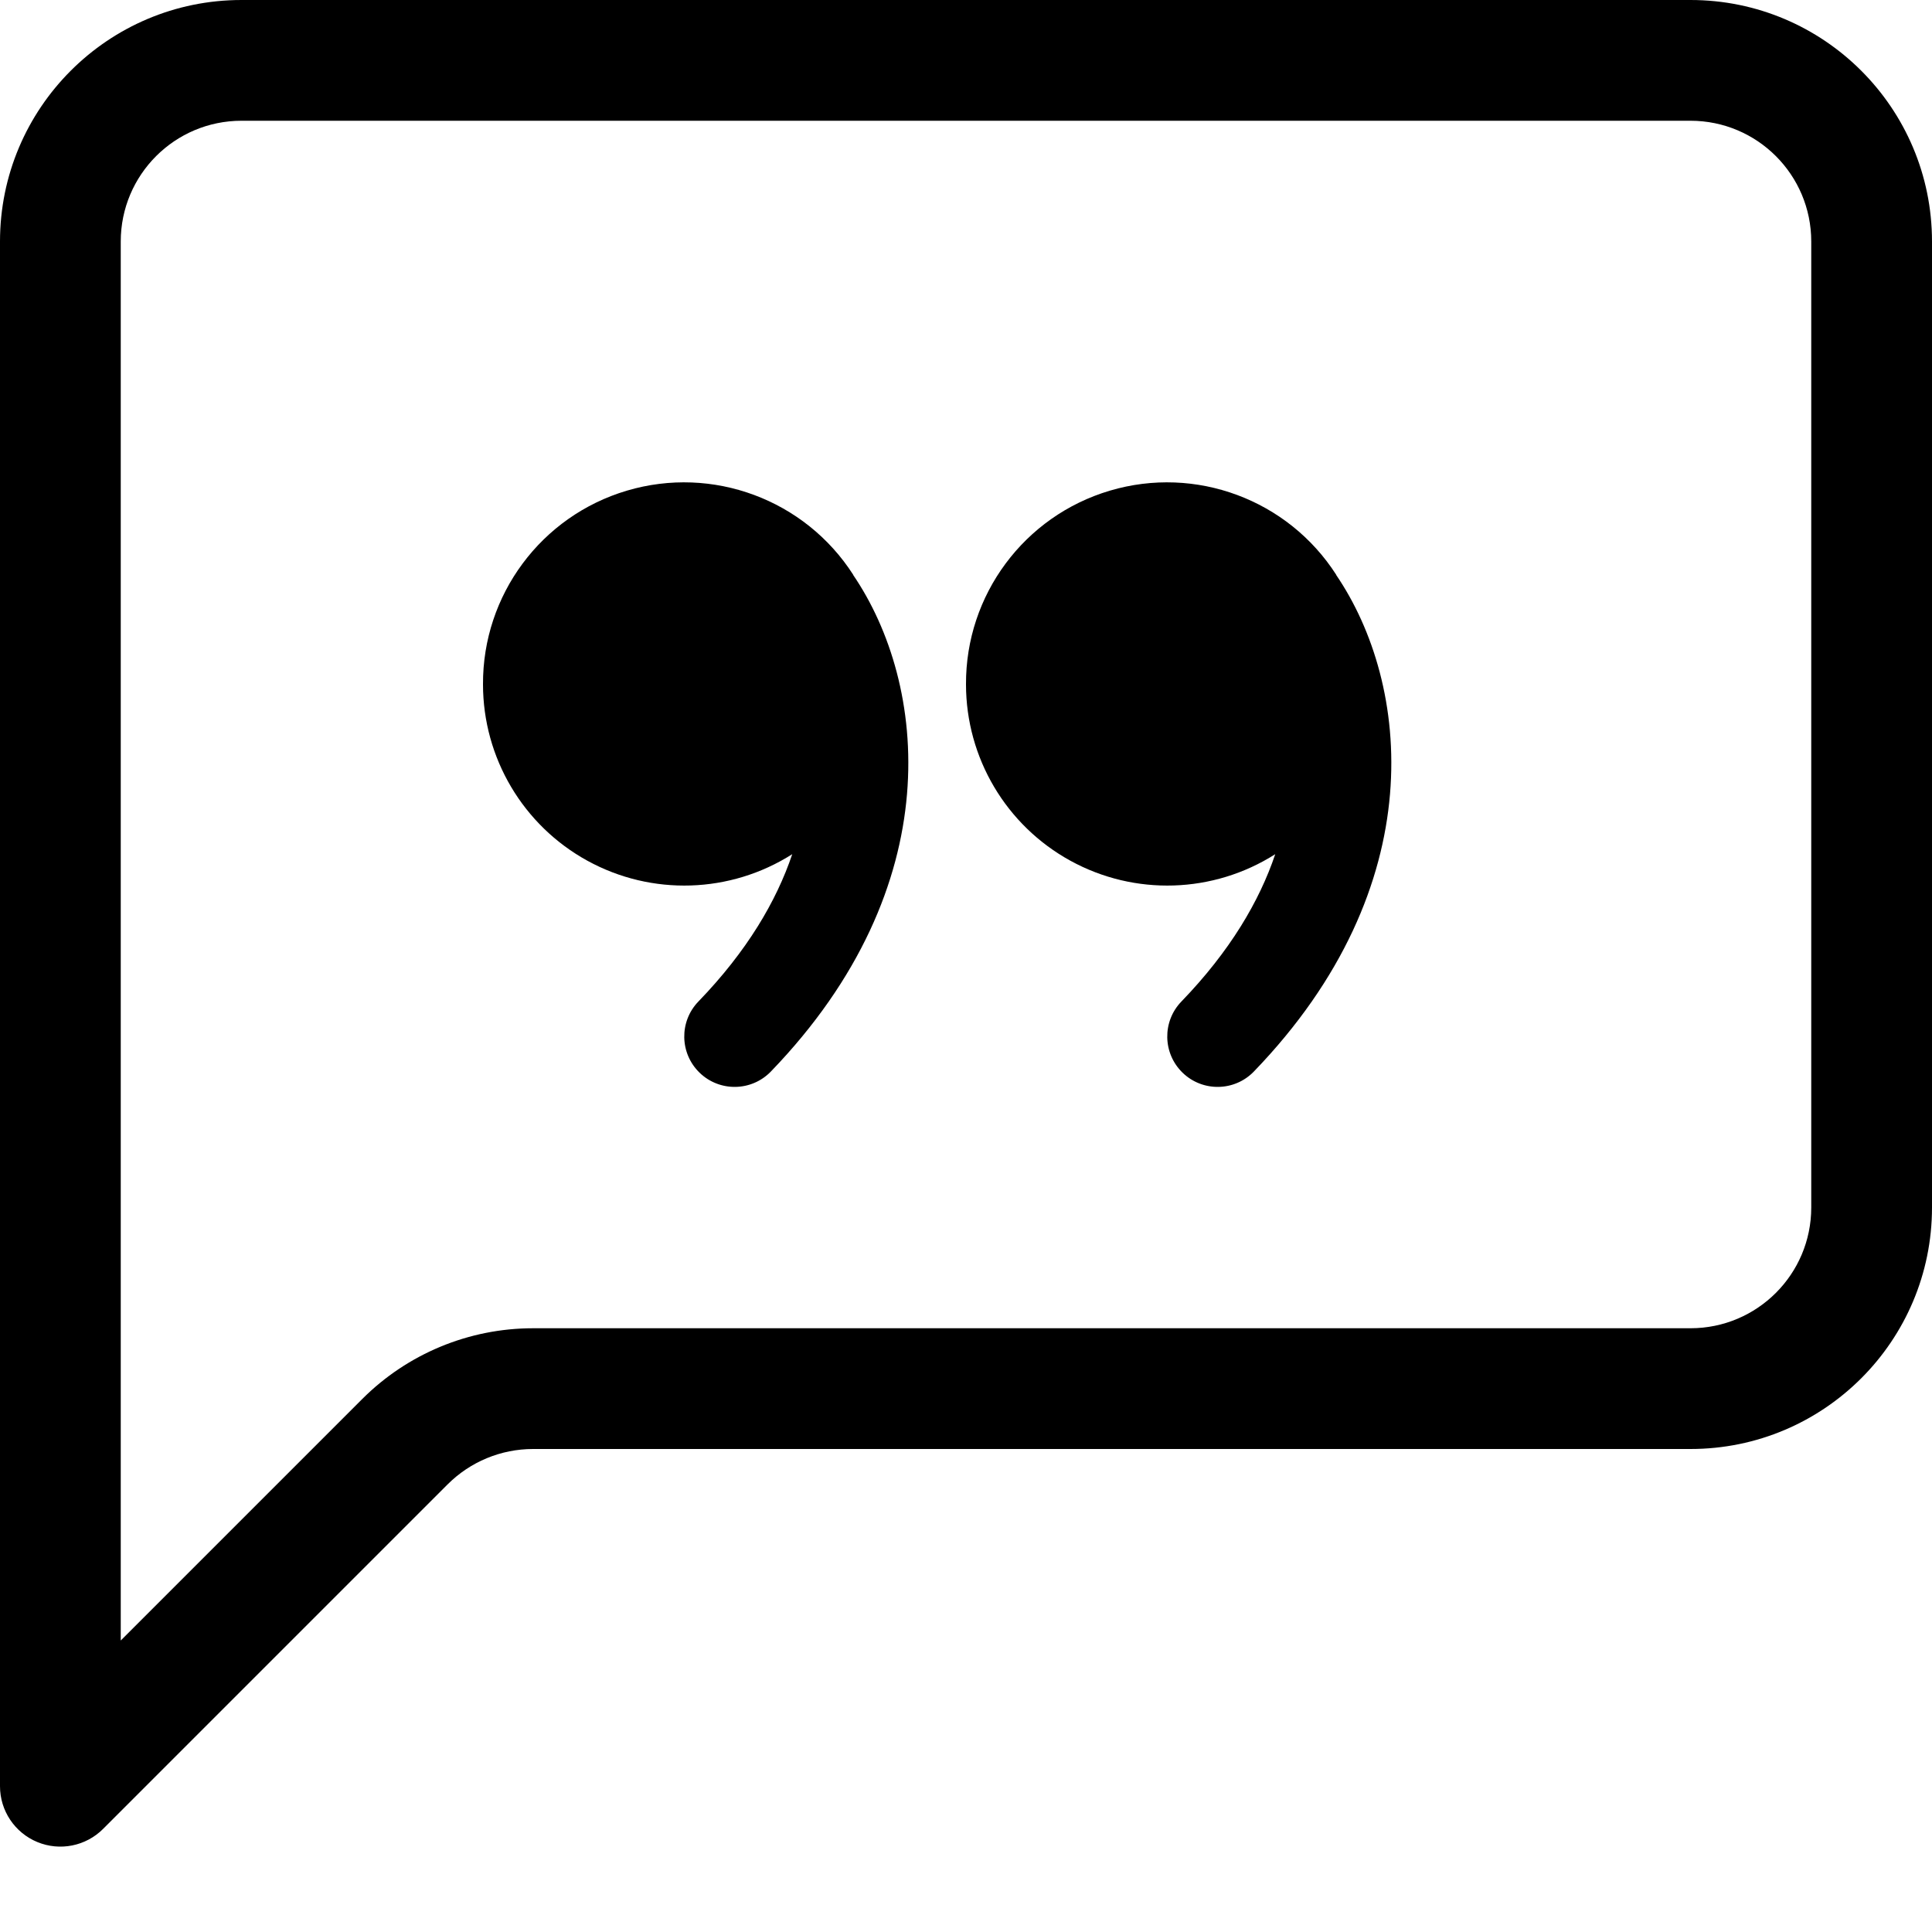
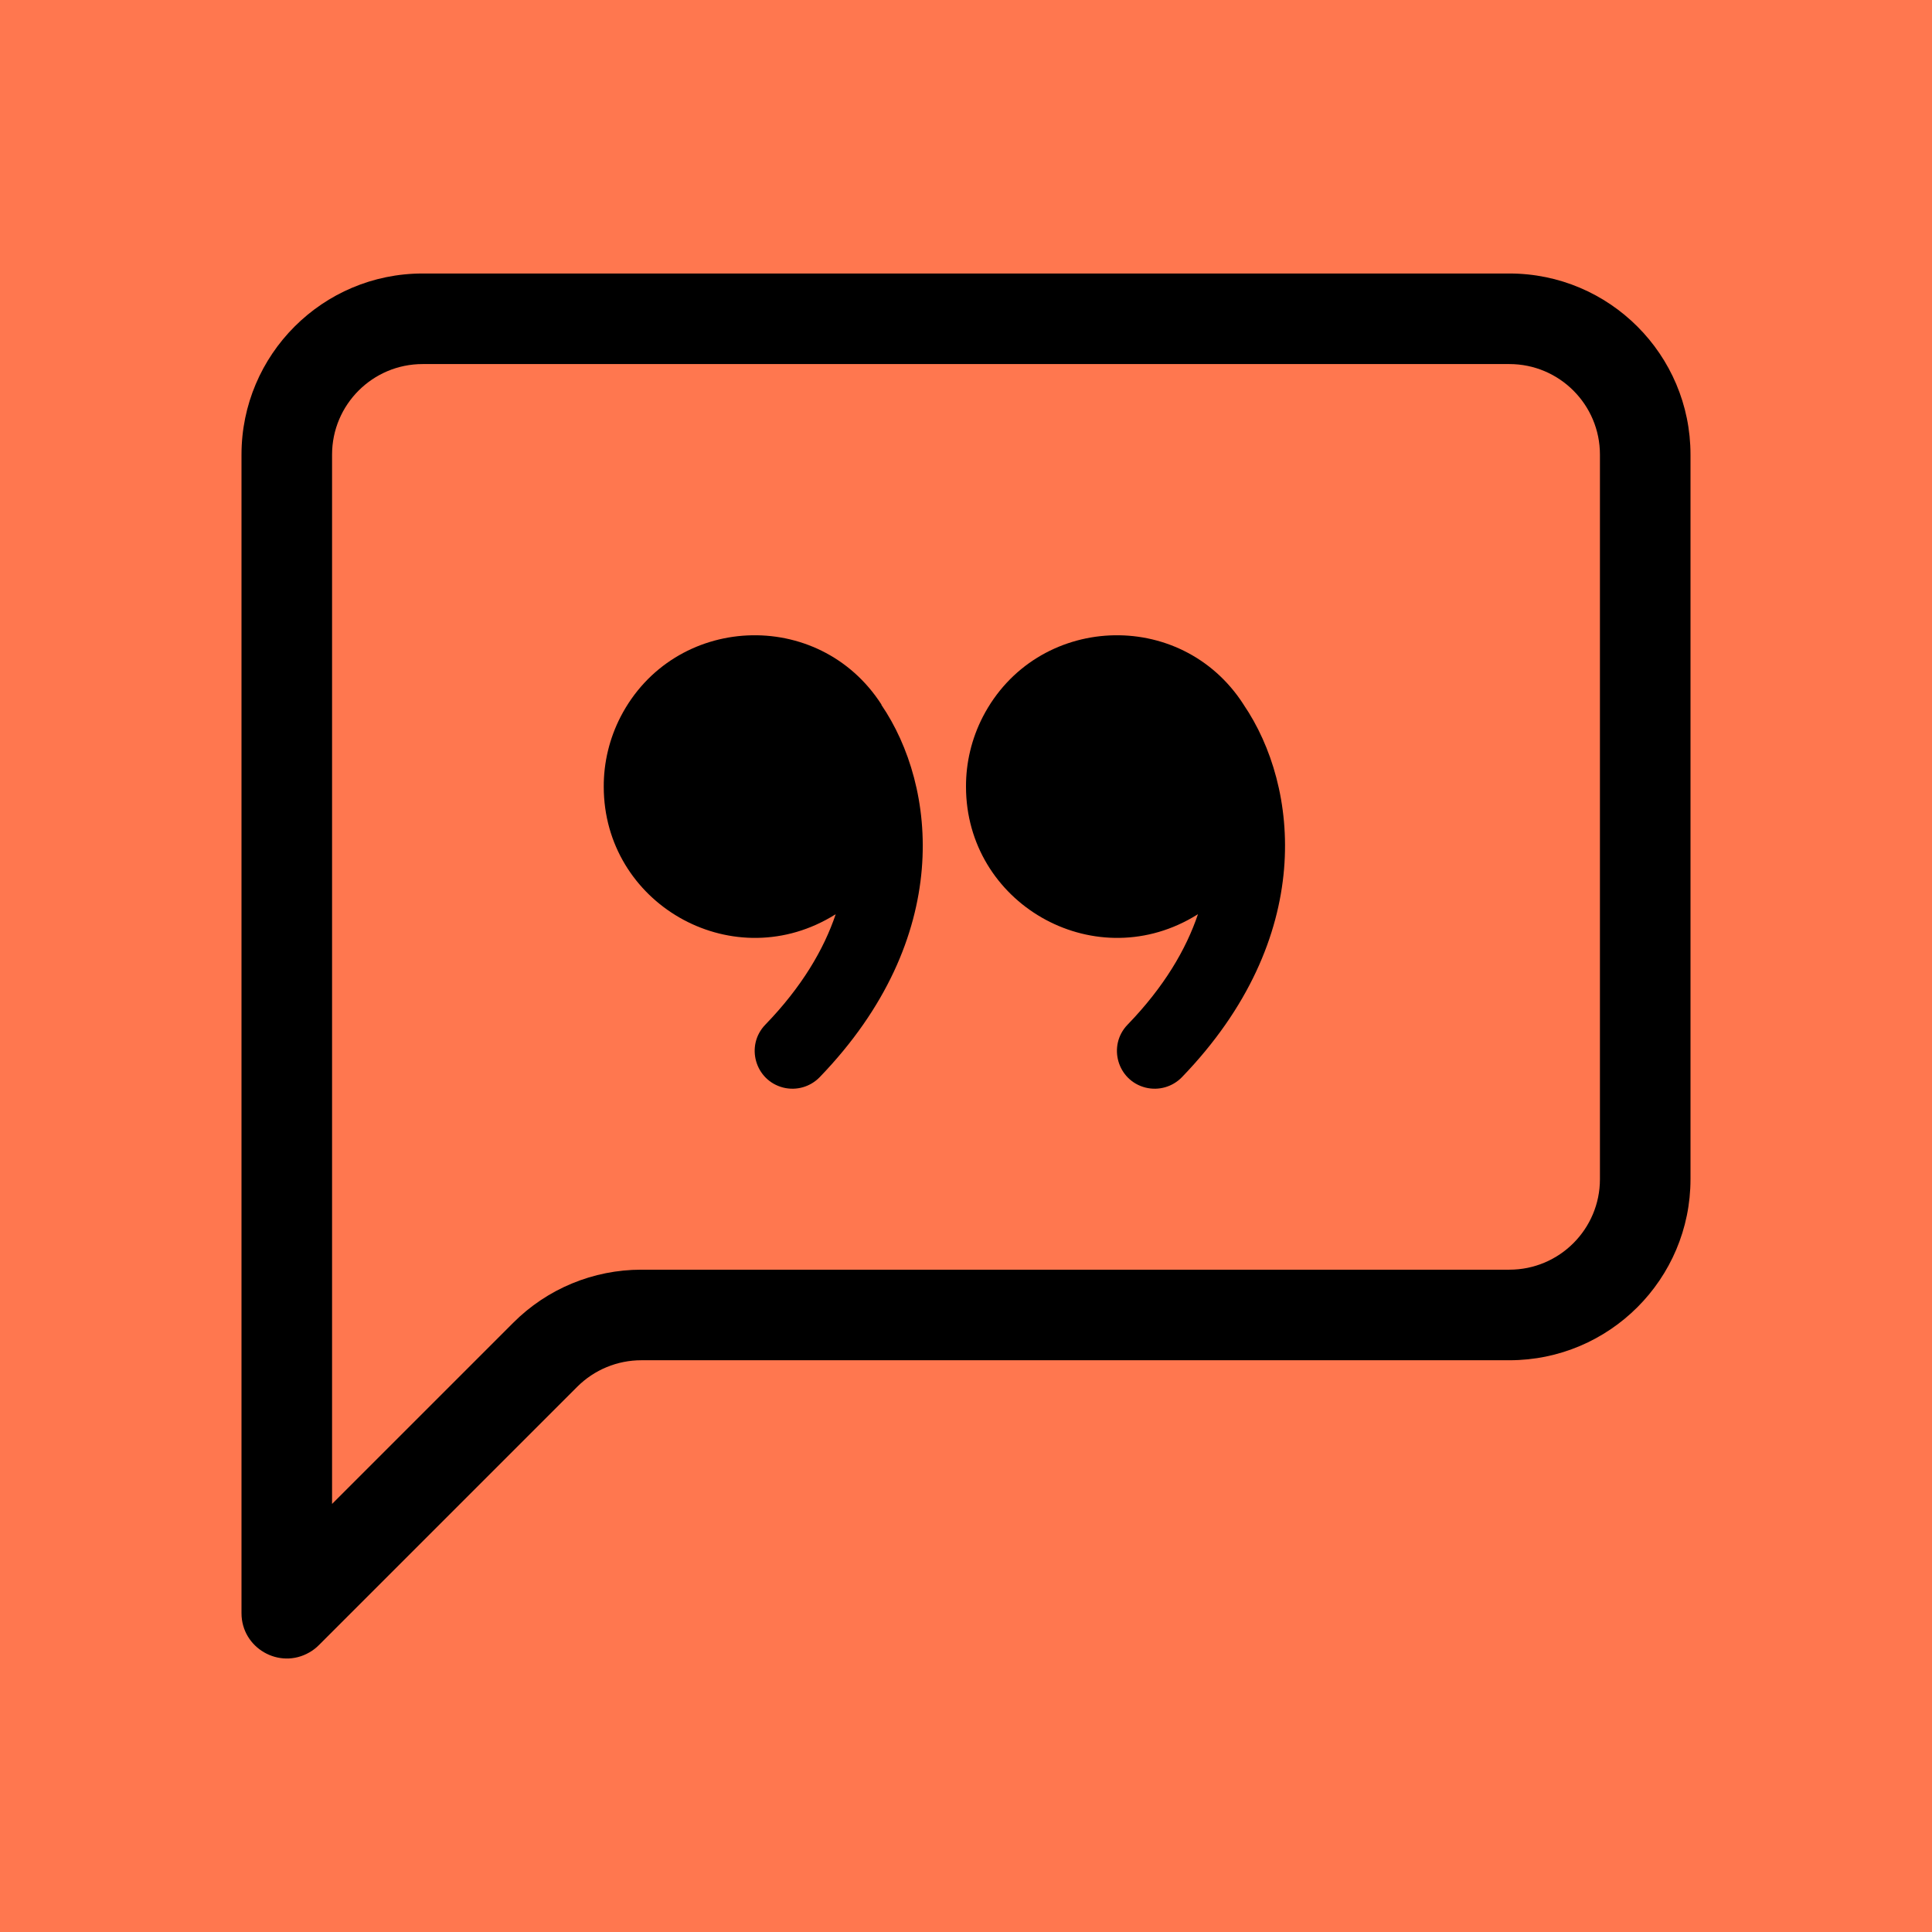
<svg xmlns="http://www.w3.org/2000/svg" width="16" height="16" fill="currentColor" class="bi bi-chat-left-quote" viewBox="0 0 16 16">
-   <path d="M14 1a1 1 0 0 1 1 1v8a1 1 0 0 1-1 1H4.414A2 2 0 0 0 3 11.586l-2 2V2a1 1 0 0 1 1-1h12zM2 0a2 2 0 0 0-2 2v12.793a.5.5 0 0 0 .854.353l2.853-2.853A1 1 0 0 1 4.414 12H14a2 2 0 0 0 2-2V2a2 2 0 0 0-2-2H2z" />
-   <path d="M7.066 4.76A1.665 1.665 0 0 0 4 5.668a1.667 1.667 0 0 0 2.561 1.406c-.131.389-.375.804-.777 1.22a.417.417 0 1 0 .6.58c1.486-1.54 1.293-3.214.682-4.112zm4 0A1.665 1.665 0 0 0 8 5.668a1.667 1.667 0 0 0 2.561 1.406c-.131.389-.375.804-.777 1.22a.417.417 0 1 0 .6.58c1.486-1.54 1.293-3.214.682-4.112z" />
+   <rect width="16" height="16" style="fill: rgb(255, 119, 79);" />
+   <path d="M 12.5 3.015 C 12.914 3.015 13.25 3.351 13.25 3.765 L 13.25 9.765 C 13.25 10.179 12.914 10.515 12.5 10.515 L 5.311 10.515 C 4.913 10.515 4.531 10.673 4.25 10.955 L 2.75 12.455 L 2.75 3.765 C 2.75 3.351 3.086 3.015 3.5 3.015 L 12.5 3.015 Z M 3.5 2.265 C 2.672 2.265 2 2.937 2 3.765 L 2 13.36 C 2 13.648 2.313 13.829 2.563 13.684 C 2.591 13.668 2.617 13.648 2.641 13.624 L 4.78 11.485 C 4.921 11.344 5.112 11.265 5.311 11.265 L 12.5 11.265 C 13.328 11.265 14 10.593 14 9.765 L 14 3.765 C 14 2.937 13.328 2.265 12.5 2.265 L 3.5 2.265 Z" />
+   <path d="M 7.3 5.835 C 6.78 5.026 5.58 5.083 5.139 5.937 C 5.047 6.116 4.999 6.315 5 6.516 C 5.001 7.478 6.043 8.079 6.876 7.598 C 6.891 7.589 6.906 7.58 6.921 7.571 C 6.823 7.862 6.64 8.174 6.338 8.486 C 6.171 8.659 6.253 8.948 6.487 9.007 C 6.596 9.034 6.71 9.001 6.788 8.921 C 7.903 7.766 7.758 6.51 7.299 5.837 L 7.3 5.835 Z M 10.299 5.835 C 9.78 5.026 8.58 5.083 8.139 5.937 C 8.047 6.116 7.999 6.315 8 6.516 C 8.001 7.478 9.043 8.079 9.876 7.598 C 9.891 7.589 9.906 7.58 9.921 7.571 C 9.823 7.862 9.64 8.174 9.338 8.486 C 9.171 8.659 9.253 8.948 9.487 9.007 C 9.596 9.034 9.71 9.001 9.788 8.921 C 10.903 7.766 10.758 6.51 10.3 5.837 L 10.299 5.835 Z" />
</svg>
